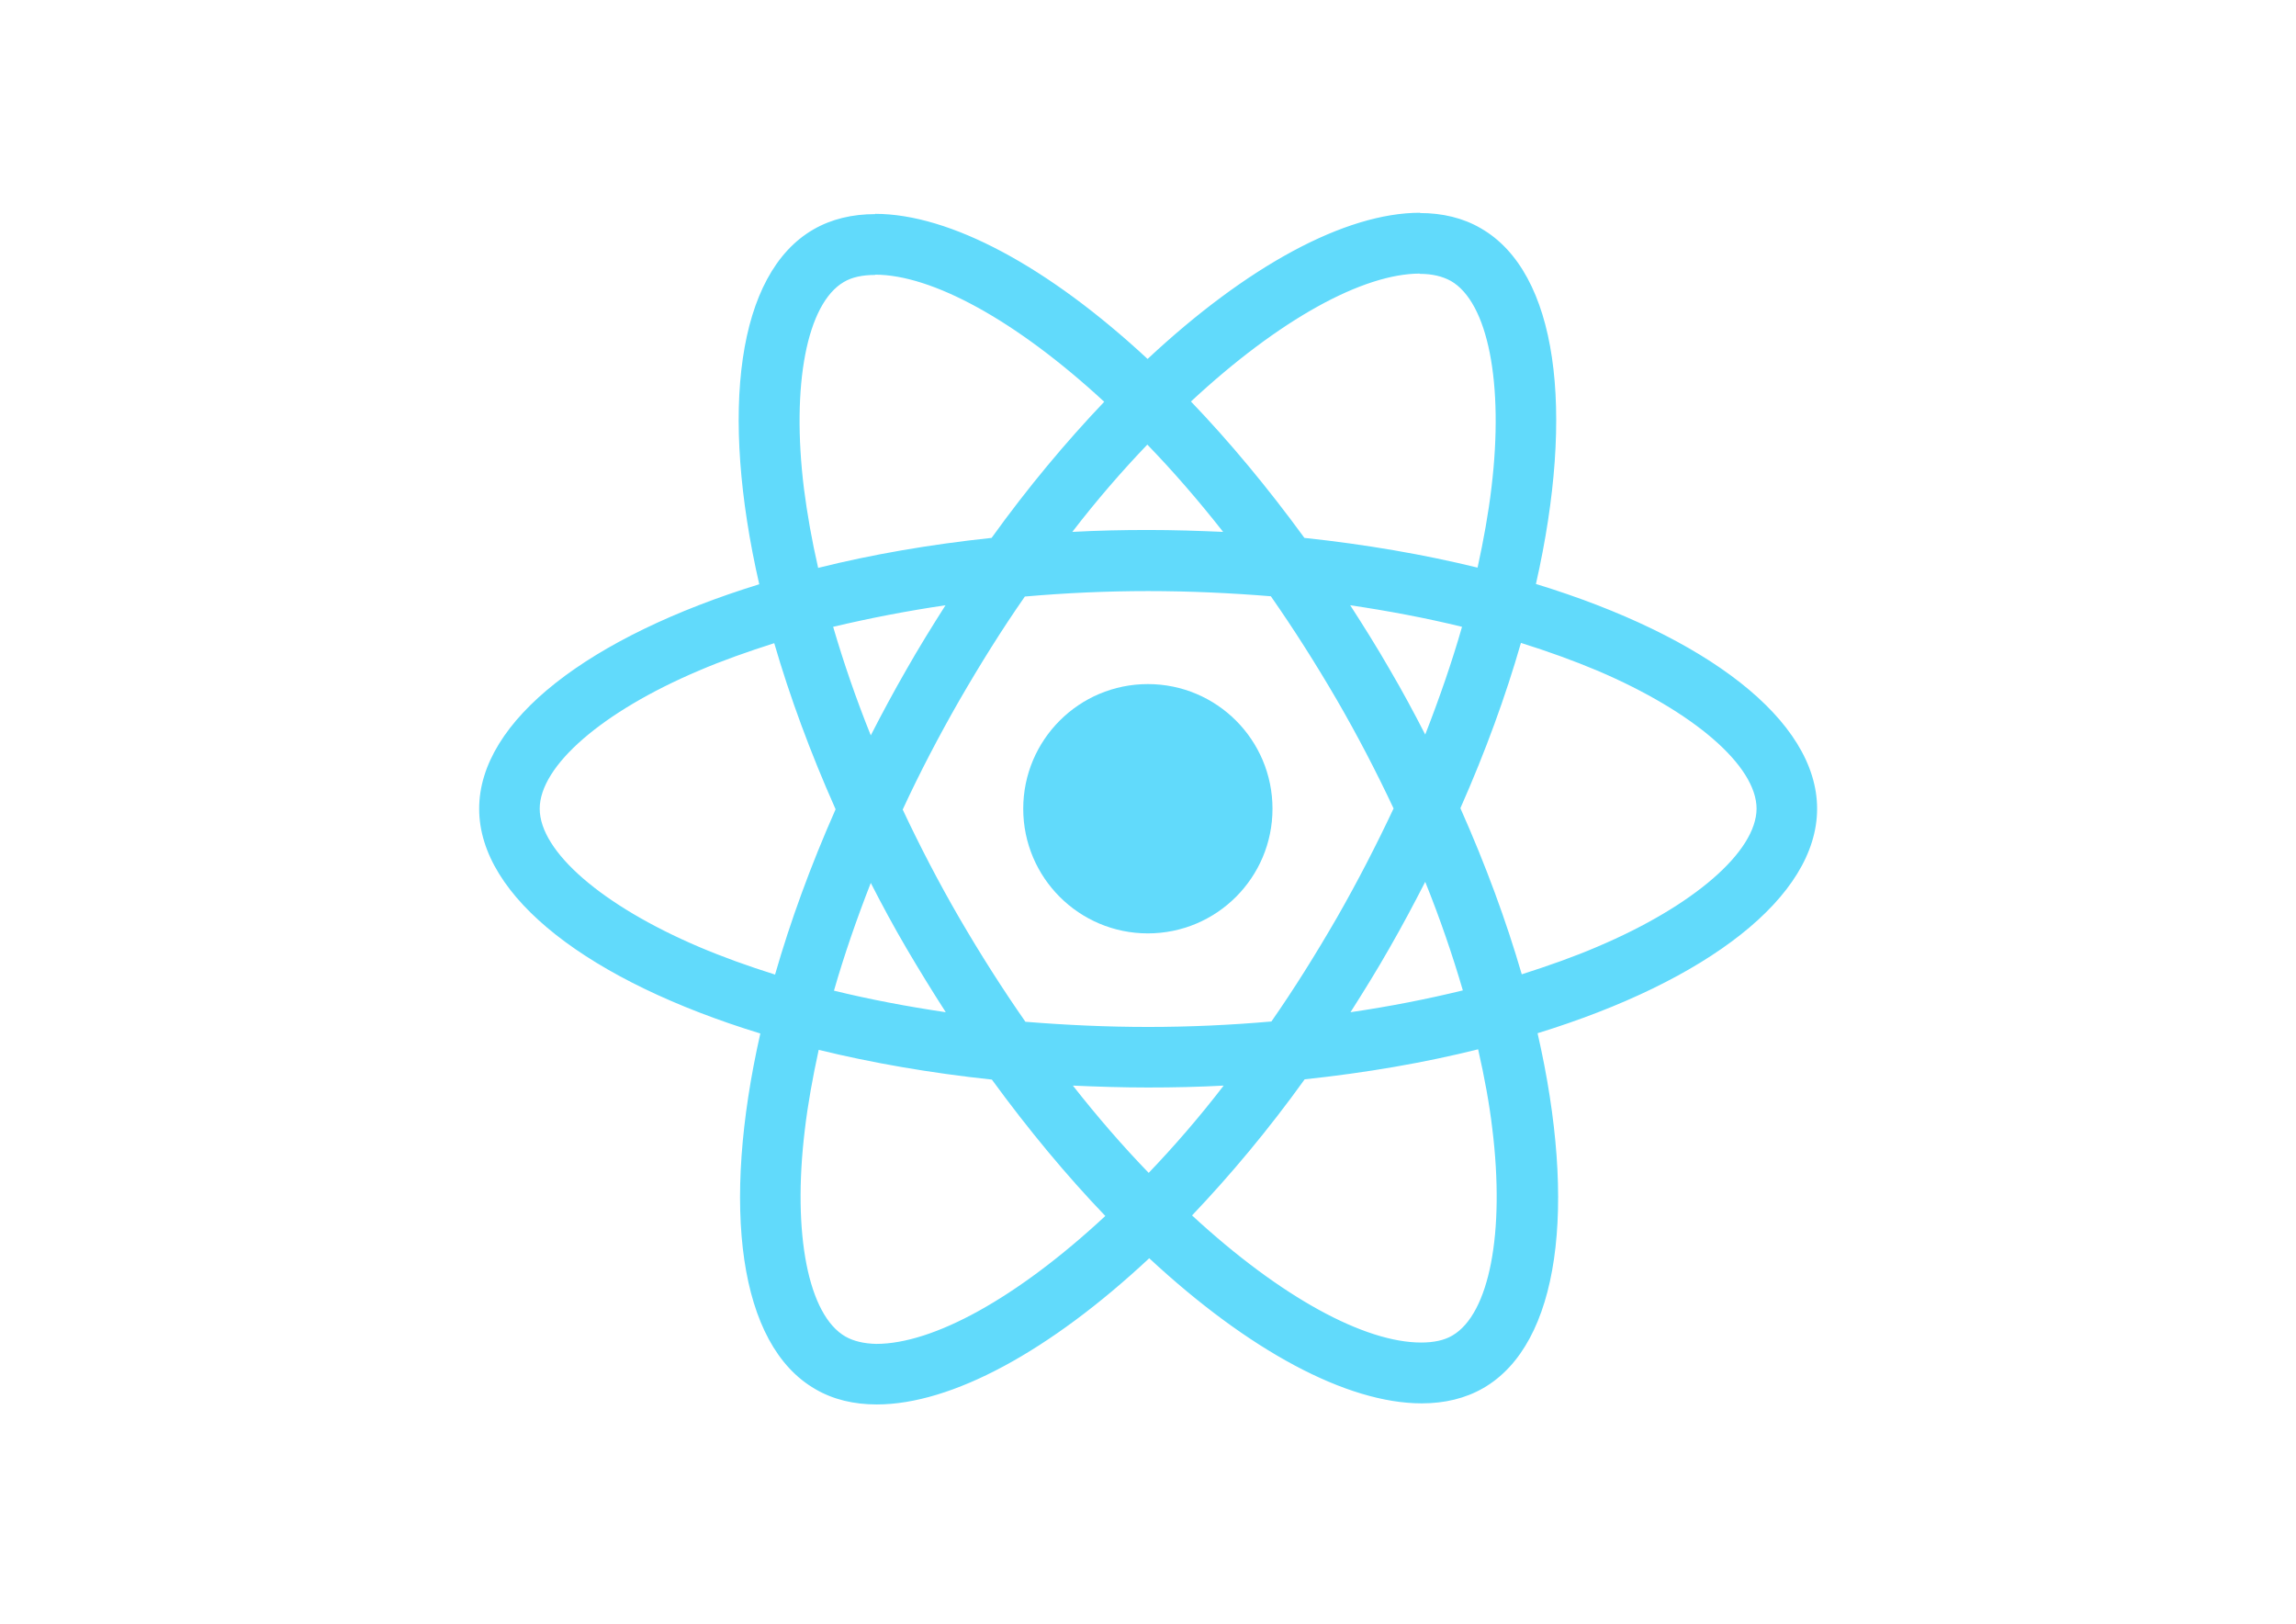
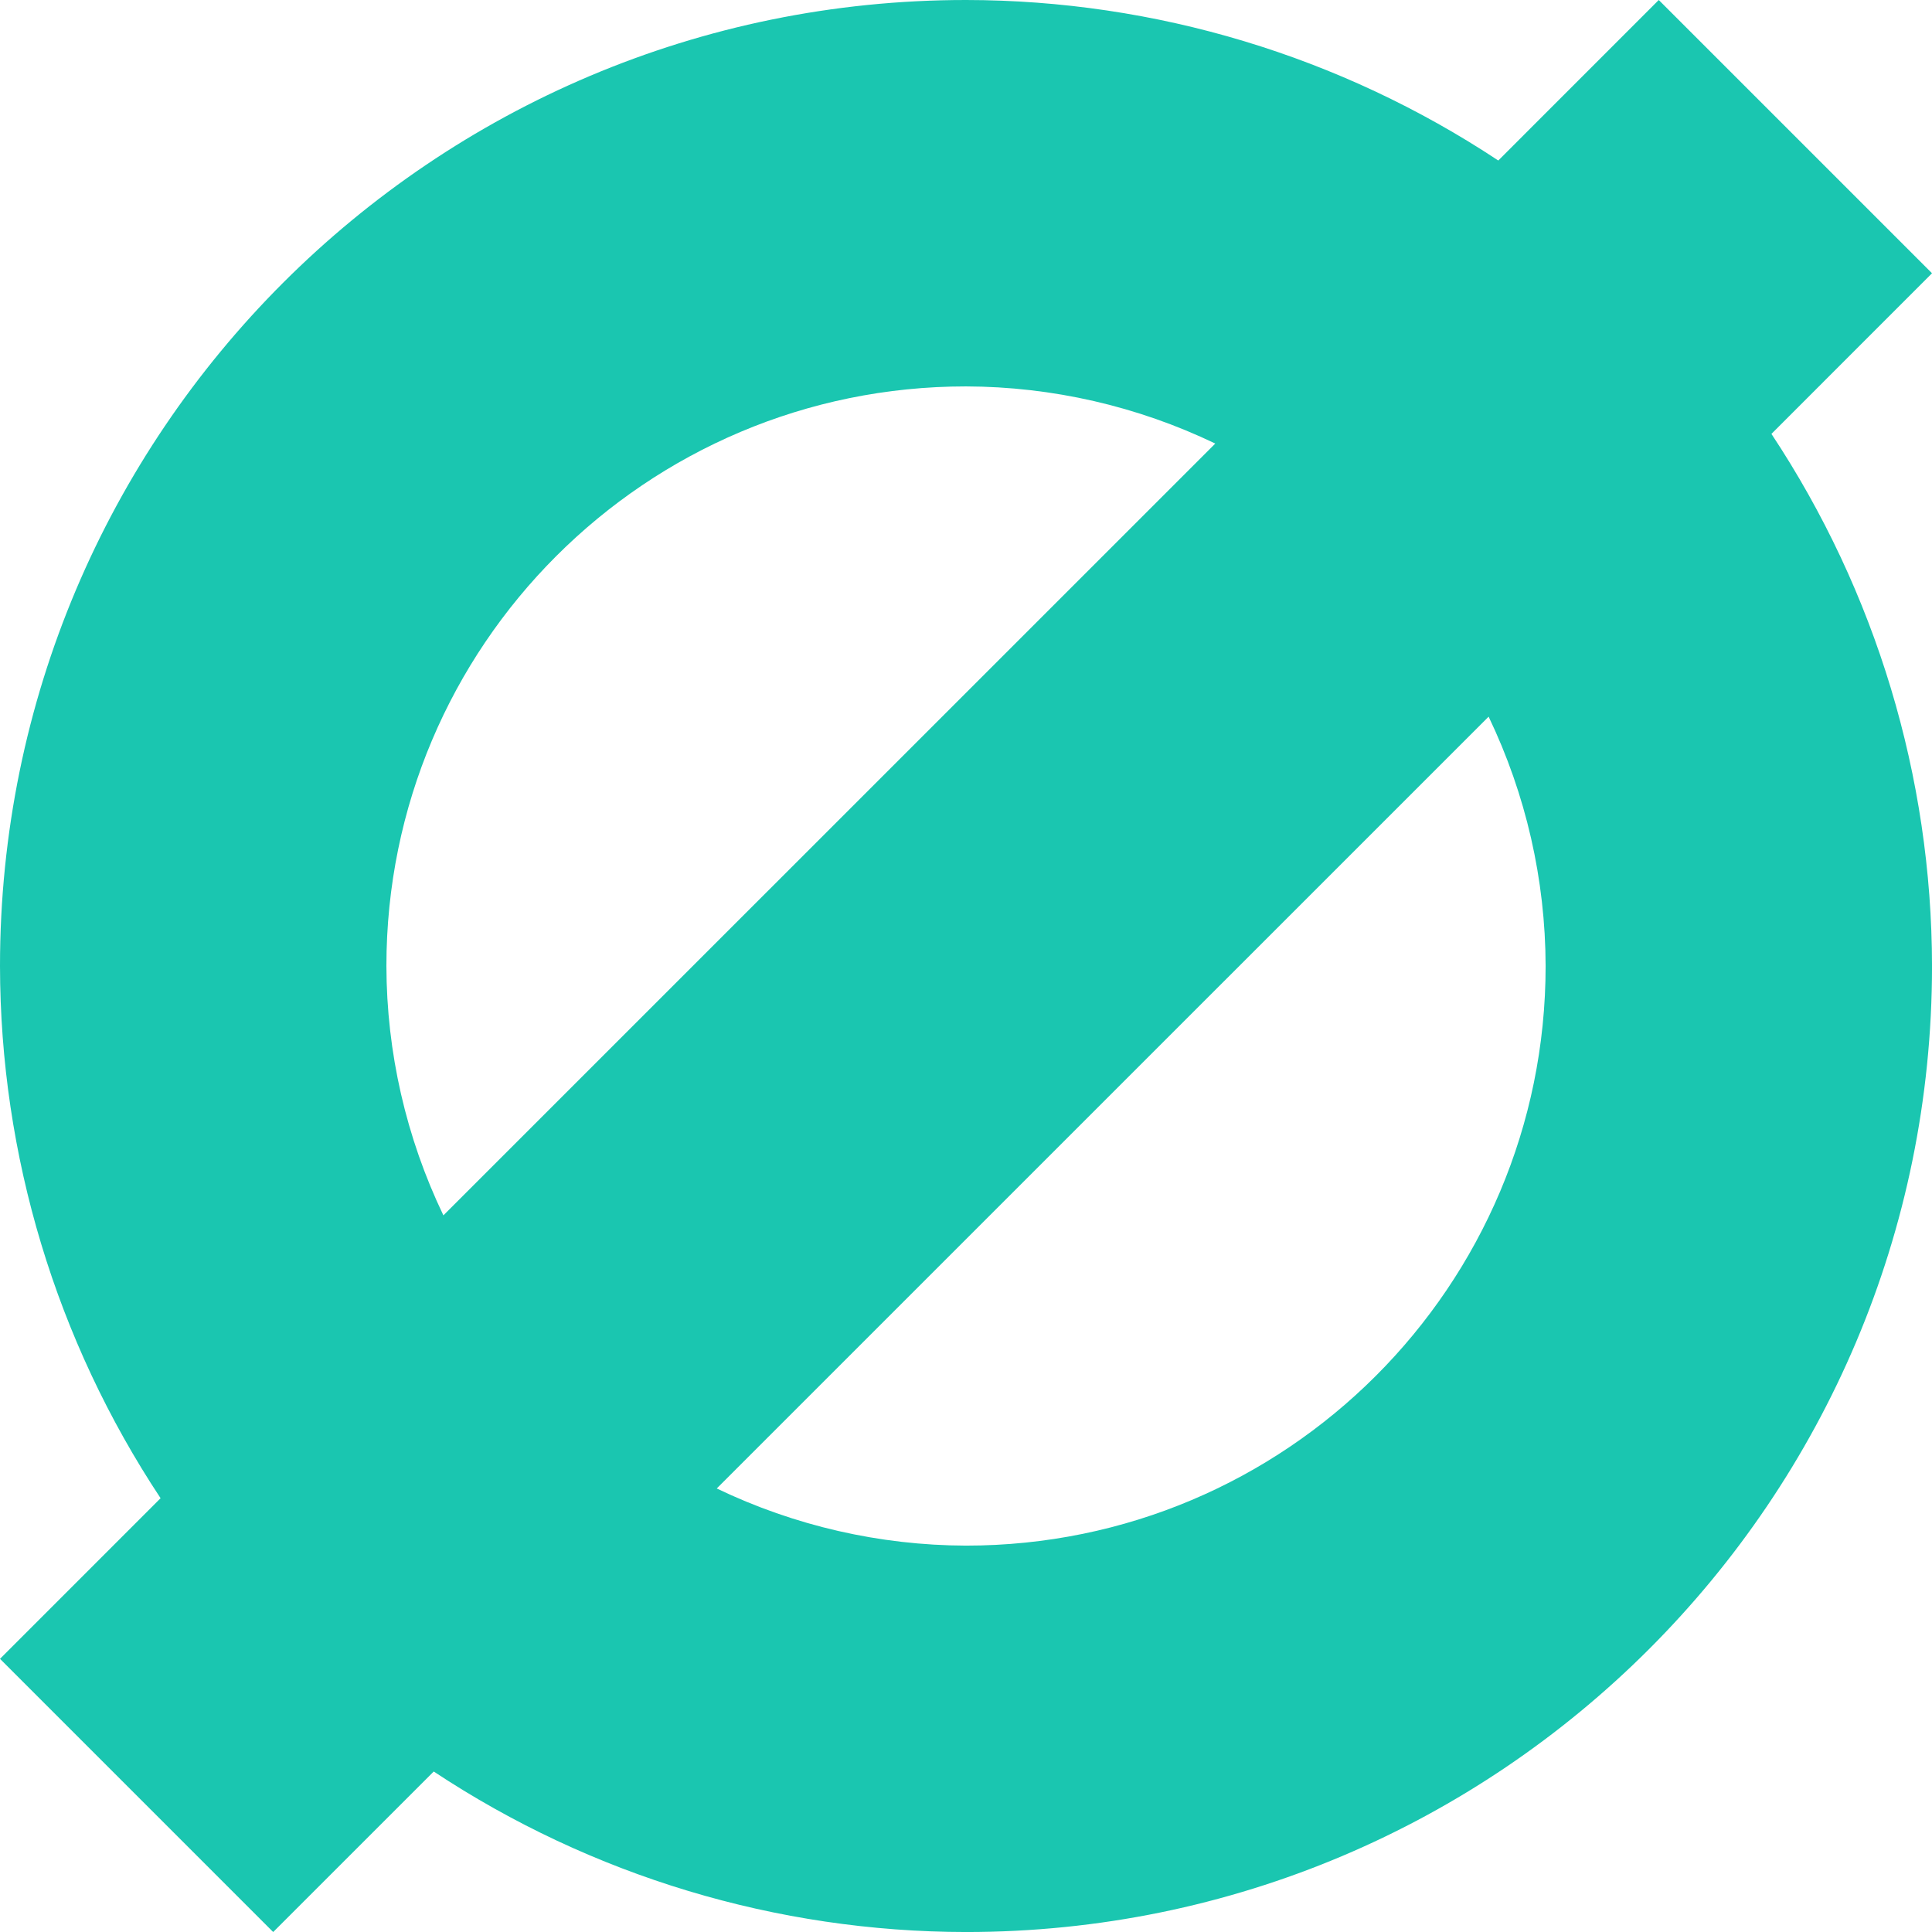
- <svg xmlns="http://www.w3.org/2000/svg" viewBox="0 0 841.9 595.3">
-   <g fill="#61DAFB">
-     <path d="M666.3 296.5c0-32.5-40.7-63.3-103.1-82.4 14.4-63.6 8-114.2-20.2-130.4-6.5-3.8-14.1-5.6-22.4-5.6v22.3c4.6 0 8.3.9 11.4 2.6 13.6 7.8 19.5 37.5 14.9 75.7-1.1 9.4-2.9 19.3-5.1 29.4-19.6-4.8-41-8.5-63.5-10.9-13.5-18.5-27.5-35.3-41.6-50 32.6-30.3 63.2-46.9 84-46.9V78c-27.5 0-63.5 19.6-99.9 53.6-36.4-33.8-72.4-53.2-99.9-53.2v22.3c20.7 0 51.4 16.5 84 46.6-14 14.7-28 31.4-41.3 49.9-22.6 2.4-44 6.1-63.6 11-2.3-10-4-19.7-5.2-29-4.7-38.2 1.1-67.9 14.6-75.8 3-1.8 6.9-2.6 11.5-2.6V78.5c-8.4 0-16 1.8-22.6 5.6-28.1 16.2-34.4 66.7-19.9 130.1-62.2 19.2-102.7 49.9-102.7 82.3 0 32.5 40.7 63.3 103.1 82.4-14.4 63.6-8 114.2 20.2 130.4 6.5 3.8 14.1 5.6 22.5 5.6 27.5 0 63.5-19.6 99.9-53.6 36.4 33.8 72.4 53.2 99.9 53.2 8.4 0 16-1.8 22.6-5.6 28.1-16.2 34.4-66.7 19.9-130.1 62-19.1 102.5-49.9 102.5-82.3zm-130.2-66.7c-3.7 12.9-8.3 26.2-13.5 39.5-4.1-8-8.4-16-13.1-24-4.6-8-9.5-15.8-14.4-23.4 14.2 2.1 27.9 4.7 41 7.9zm-45.8 106.5c-7.8 13.5-15.8 26.3-24.1 38.2-14.9 1.3-30 2-45.2 2-15.1 0-30.2-.7-45-1.9-8.3-11.9-16.4-24.6-24.2-38-7.6-13.1-14.5-26.4-20.8-39.8 6.2-13.4 13.2-26.8 20.7-39.9 7.8-13.5 15.8-26.3 24.1-38.2 14.9-1.3 30-2 45.2-2 15.1 0 30.2.7 45 1.9 8.3 11.9 16.4 24.6 24.2 38 7.6 13.1 14.5 26.4 20.8 39.8-6.3 13.4-13.2 26.8-20.7 39.9zm32.3-13c5.4 13.4 10 26.8 13.8 39.8-13.1 3.2-26.9 5.9-41.2 8 4.9-7.7 9.8-15.6 14.4-23.7 4.6-8 8.9-16.1 13-24.1zM421.2 430c-9.3-9.6-18.6-20.3-27.8-32 9 .4 18.2.7 27.5.7 9.4 0 18.7-.2 27.8-.7-9 11.7-18.3 22.4-27.5 32zm-74.4-58.9c-14.2-2.1-27.9-4.7-41-7.9 3.7-12.9 8.3-26.2 13.5-39.5 4.1 8 8.4 16 13.1 24 4.7 8 9.5 15.8 14.4 23.4zM420.7 163c9.3 9.6 18.6 20.3 27.8 32-9-.4-18.2-.7-27.5-.7-9.4 0-18.7.2-27.8.7 9-11.7 18.3-22.4 27.5-32zm-74 58.9c-4.9 7.7-9.8 15.6-14.4 23.7-4.6 8-8.9 16-13 24-5.4-13.4-10-26.8-13.8-39.8 13.1-3.1 26.9-5.8 41.2-7.9zm-90.5 125.2c-35.4-15.1-58.3-34.9-58.3-50.6 0-15.7 22.9-35.6 58.3-50.6 8.6-3.7 18-7 27.7-10.1 5.7 19.6 13.2 40 22.5 60.9-9.2 20.8-16.6 41.1-22.2 60.6-9.9-3.1-19.3-6.5-28-10.2zM310 490c-13.6-7.8-19.5-37.5-14.9-75.7 1.1-9.4 2.9-19.3 5.1-29.4 19.6 4.8 41 8.5 63.5 10.9 13.5 18.5 27.5 35.3 41.6 50-32.6 30.3-63.2 46.9-84 46.9-4.5-.1-8.3-1-11.3-2.7zm237.2-76.2c4.7 38.2-1.1 67.9-14.6 75.8-3 1.8-6.9 2.6-11.5 2.6-20.7 0-51.4-16.5-84-46.6 14-14.7 28-31.4 41.3-49.9 22.6-2.4 44-6.1 63.6-11 2.3 10.1 4.1 19.8 5.2 29.1zm38.5-66.7c-8.6 3.7-18 7-27.7 10.1-5.7-19.6-13.2-40-22.5-60.9 9.2-20.8 16.6-41.1 22.2-60.6 9.9 3.1 19.3 6.5 28.1 10.2 35.4 15.1 58.3 34.9 58.3 50.6-.1 15.7-23 35.6-58.4 50.6zM320.8 78.4z" />
-     <circle cx="420.9" cy="296.5" r="45.7" />
-     <path d="M520.5 78.1z" />
+ <svg xmlns="http://www.w3.org/2000/svg" width="50" height="50" viewBox="0 0 13.229 13.229" version="1.1" id="svg1134">
+   <defs id="defs1128" />
+   <g id="layer1" transform="translate(0,-283.7708)">
+     <path style="fill:#1ac6b0;fill-opacity:1;stroke-width:0.347" d="M 25 0 A 25 25 0 0 0 0 25 A 25 25 0 0 0 4.156 38.773 L 0 42.93 L 7.07 50 L 11.225 45.846 A 25 25 0 0 0 25 50 A 25 25 0 0 0 50 25 A 25 25 0 0 0 45.844 11.229 L 50 7.072 L 42.928 0 L 38.775 4.154 A 25 25 0 0 0 25 0 z M 25 10 A 15 15 0 0 1 31.451 11.479 L 11.475 31.453 A 15 15 0 0 1 10 25 A 15 15 0 0 1 25 10 z M 38.525 18.547 A 15 15 0 0 1 40 25 A 15 15 0 0 1 25 40 A 15 15 0 0 1 18.549 38.521 L 38.525 18.547 z " transform="matrix(0.2645833,0,0,0.2645833,0,283.7708)" id="path1111" />
  </g>
</svg>
